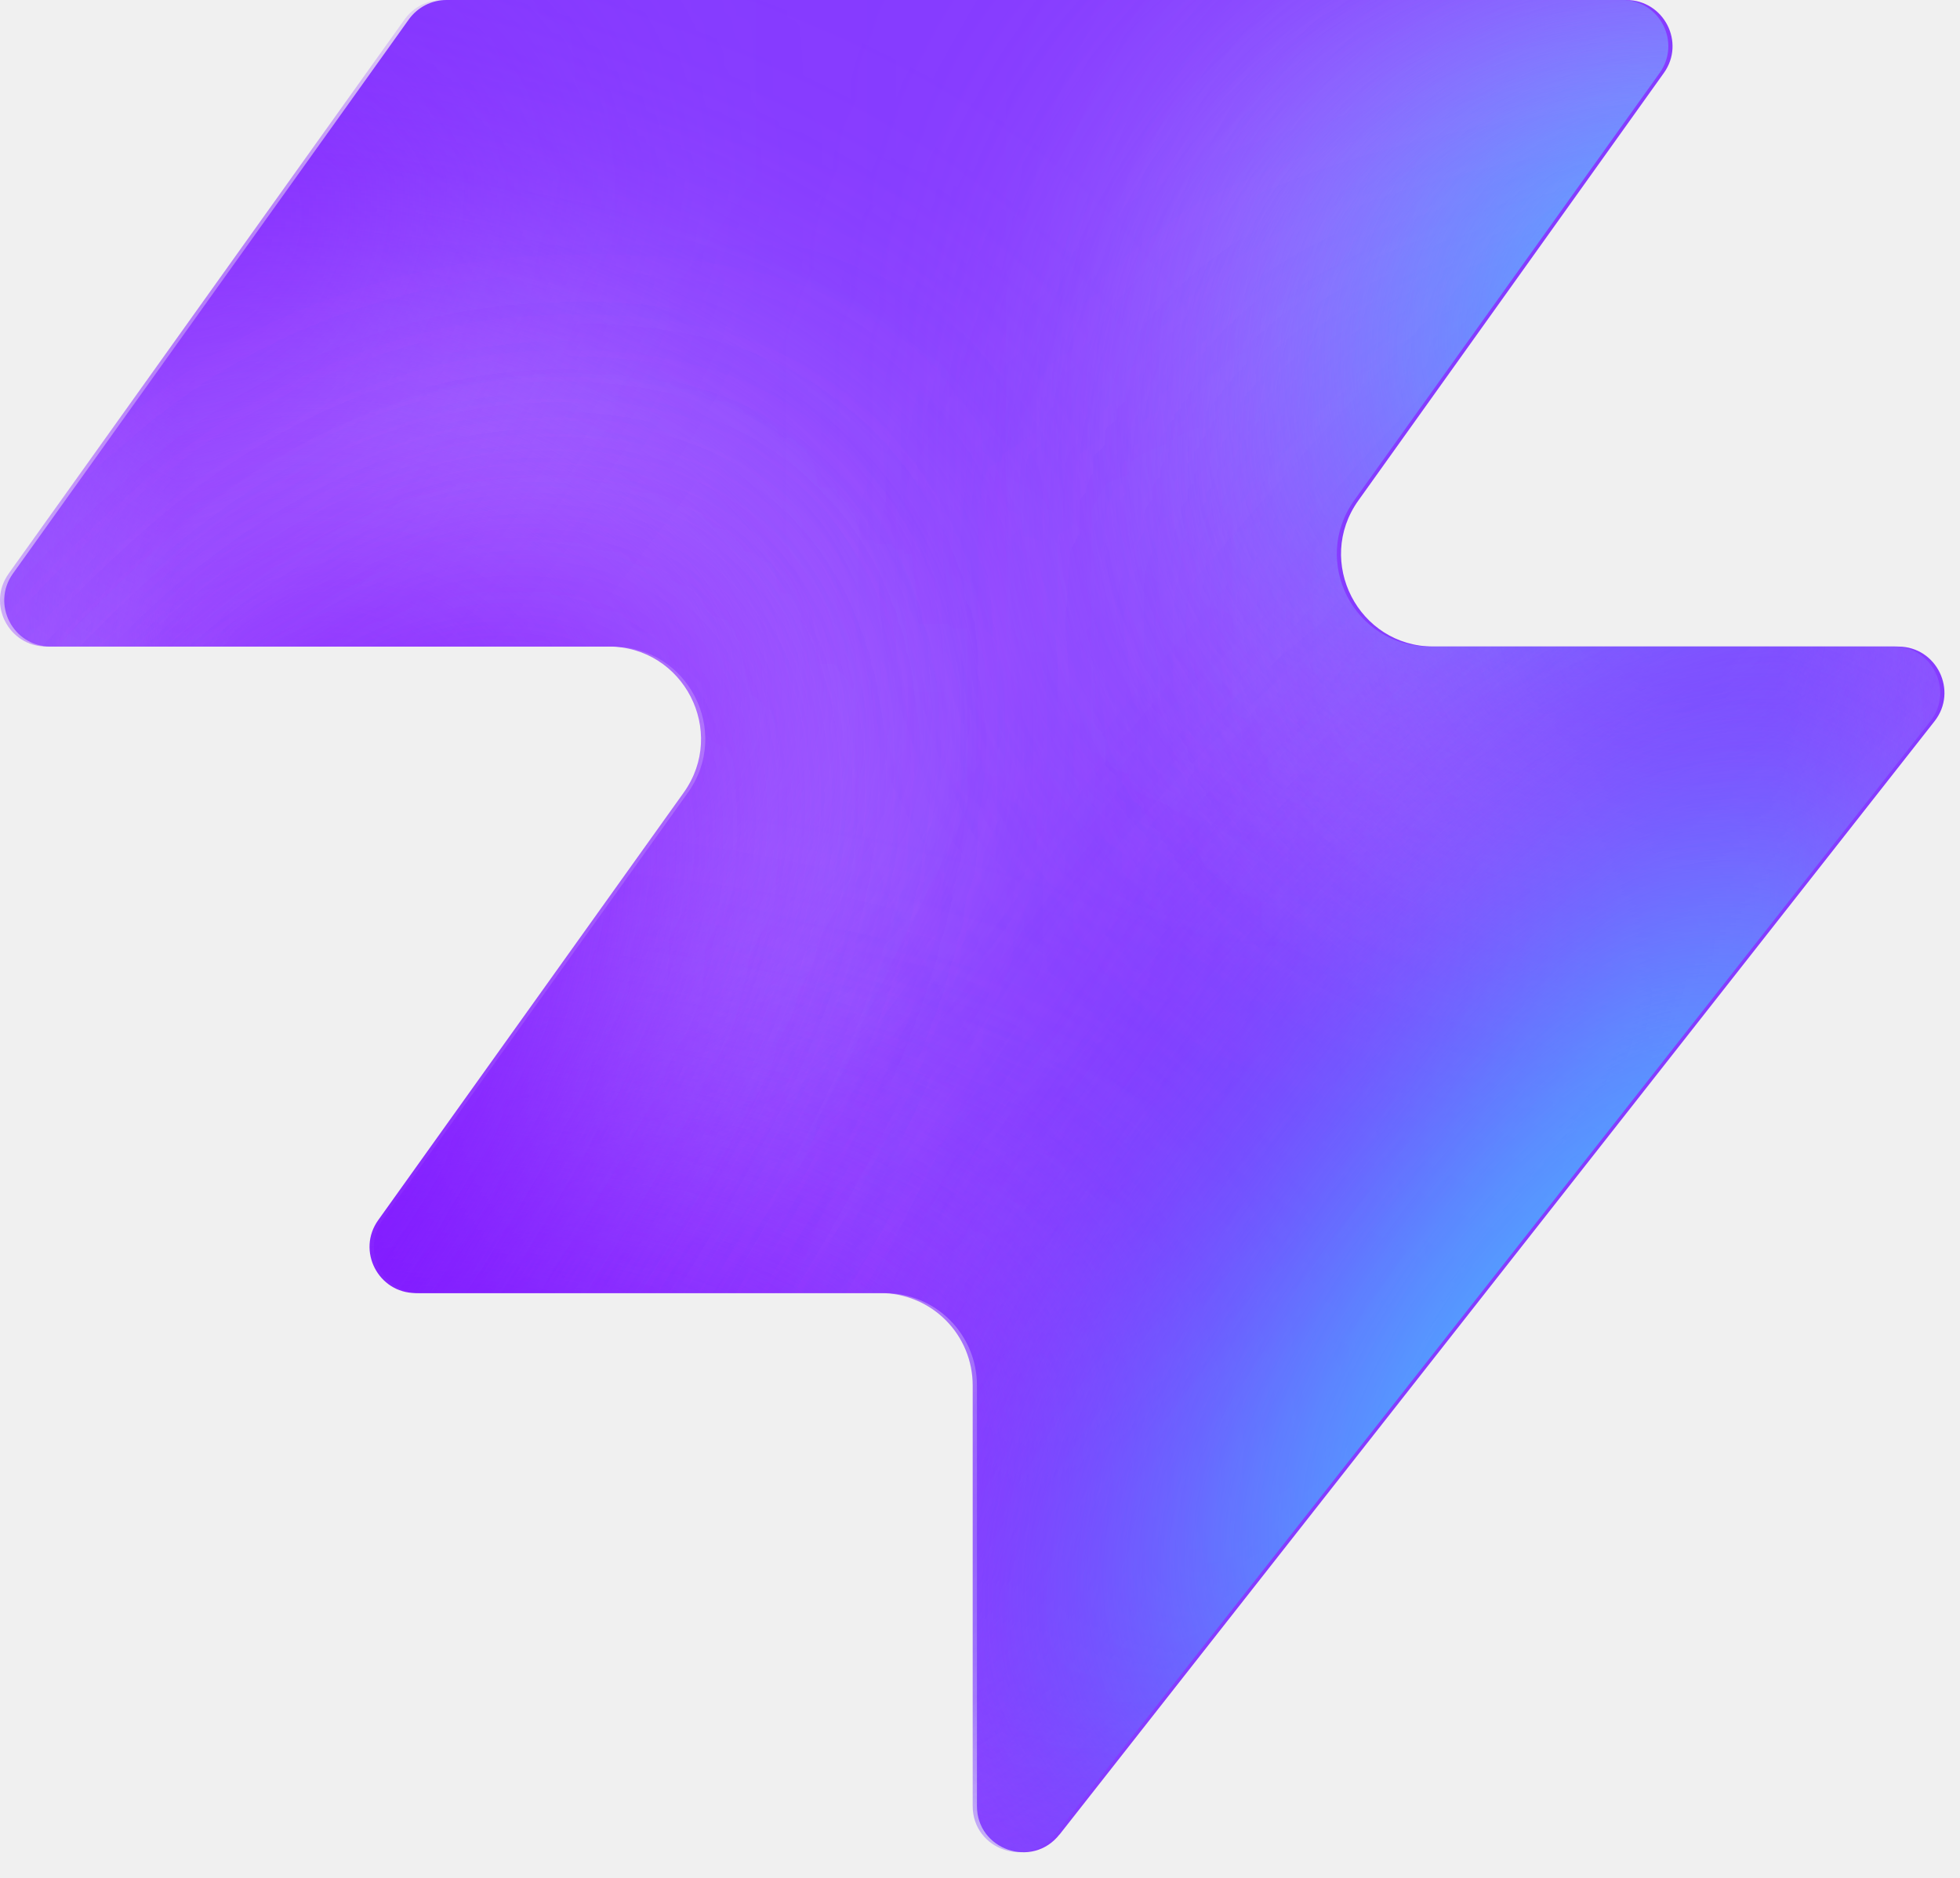
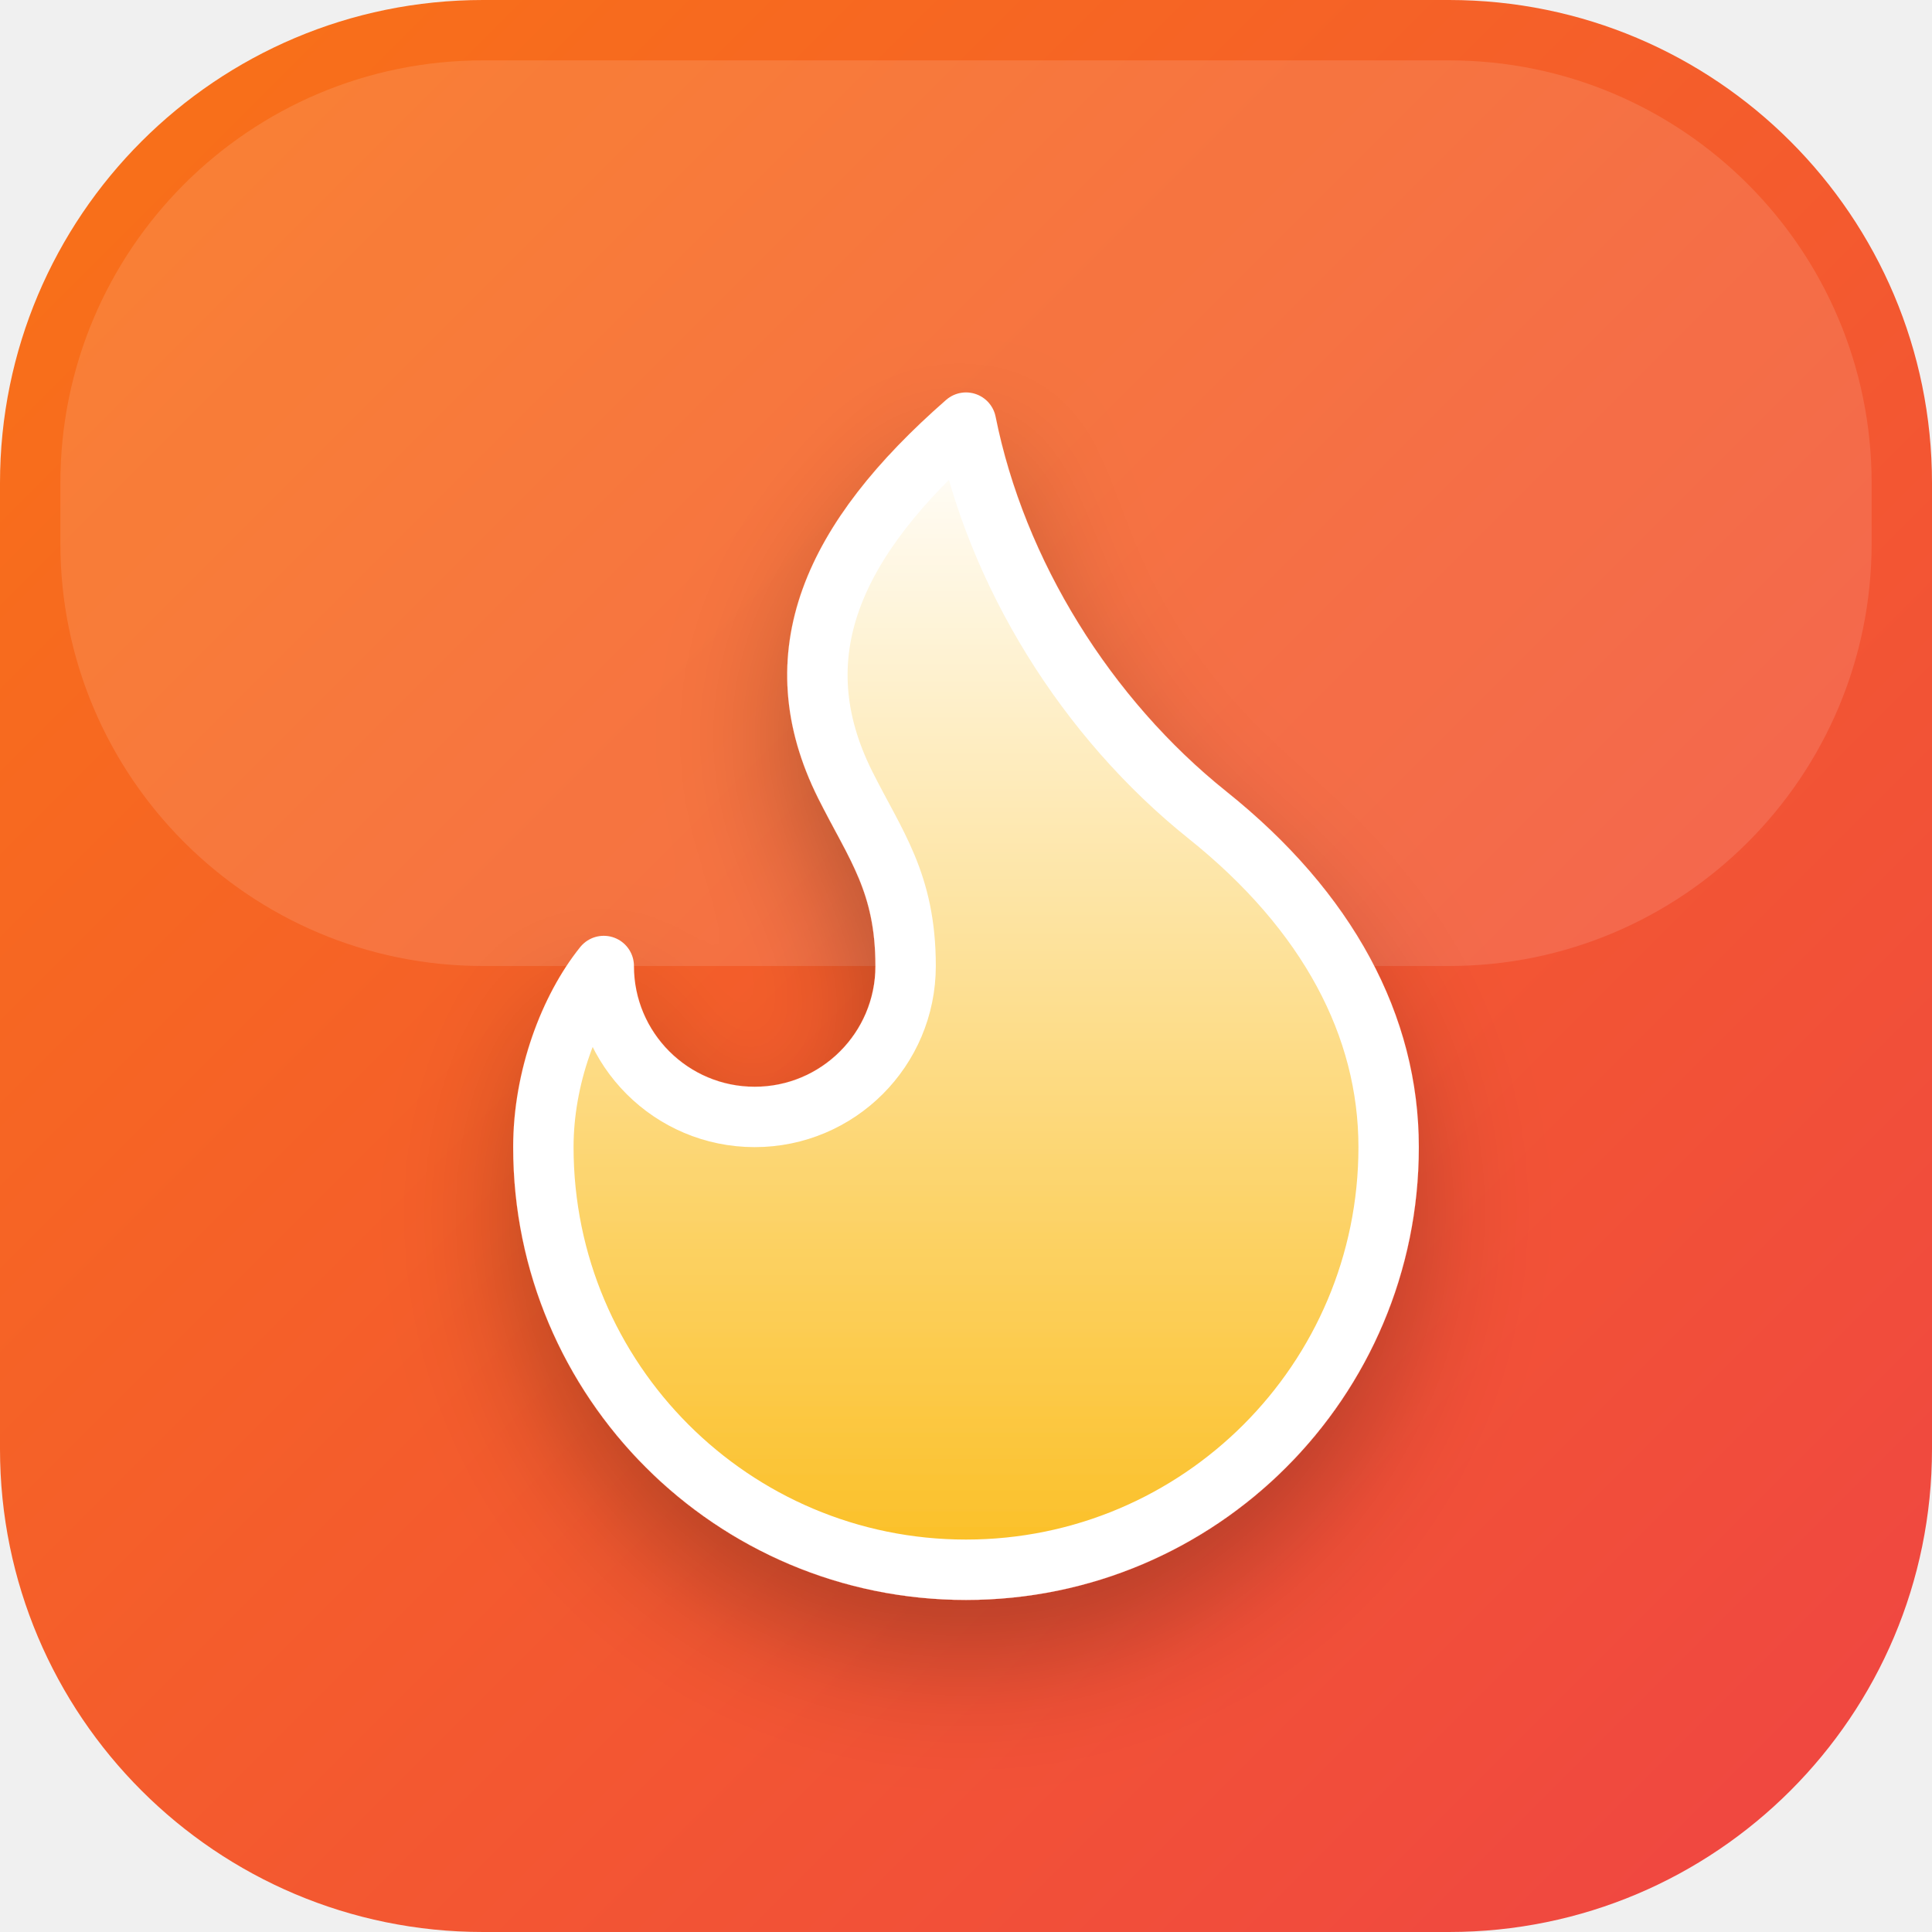
- <svg xmlns="http://www.w3.org/2000/svg" width="48" height="46" fill="none" viewBox="0 0 48 46">
-   <path fill="#863bff" d="M25.946 44.938c-.664.845-2.021.375-2.021-.698V33.937a2.26 2.26 0 0 0-2.262-2.262H10.287c-.92 0-1.456-1.04-.92-1.788l7.48-10.471c1.07-1.497 0-3.578-1.842-3.578H1.237c-.92 0-1.456-1.04-.92-1.788L10.013.474c.214-.297.556-.474.92-.474h28.894c.92 0 1.456 1.04.92 1.788l-7.48 10.471c-1.07 1.498 0 3.579 1.842 3.579h11.377c.943 0 1.473 1.088.89 1.83L25.947 44.94z" style="fill:#863bff;fill:color(display-p3 .525 .23 1);fill-opacity:1" />
-   <mask id="a" width="48" height="46" x="0" y="0" maskUnits="userSpaceOnUse" style="mask-type:alpha">
-     <path fill="#000" d="M25.842 44.938c-.664.844-2.021.375-2.021-.698V33.937a2.26 2.26 0 0 0-2.262-2.262H10.183c-.92 0-1.456-1.04-.92-1.788l7.48-10.471c1.07-1.498 0-3.579-1.842-3.579H1.133c-.92 0-1.456-1.04-.92-1.787L9.91.473c.214-.297.556-.474.92-.474h28.894c.92 0 1.456 1.04.92 1.788l-7.48 10.471c-1.07 1.498 0 3.578 1.842 3.578h11.377c.943 0 1.473 1.088.89 1.832L25.843 44.94z" style="fill:#000;fill-opacity:1" />
-   </mask>
-   <g mask="url(#a)">
-     <g filter="url(#b)">
-       <ellipse cx="5.508" cy="14.704" fill="#ede6ff" rx="5.508" ry="14.704" style="fill:#ede6ff;fill:color(display-p3 .927 .903 1);fill-opacity:1" transform="matrix(.00324 1 1 -.00324 -4.47 31.516)" />
-     </g>
-     <g filter="url(#c)">
-       <ellipse cx="10.399" cy="29.851" fill="#ede6ff" rx="10.399" ry="29.851" style="fill:#ede6ff;fill:color(display-p3 .927 .903 1);fill-opacity:1" transform="matrix(.00324 1 1 -.00324 -39.328 7.883)" />
-     </g>
-     <g filter="url(#d)">
-       <ellipse cx="5.508" cy="30.487" fill="#7e14ff" rx="5.508" ry="30.487" style="fill:#7e14ff;fill:color(display-p3 .492 .077 1);fill-opacity:1" transform="rotate(89.814 -25.913 -14.639)scale(1 -1)" />
-     </g>
-     <g filter="url(#e)">
-       <ellipse cx="5.508" cy="30.599" fill="#7e14ff" rx="5.508" ry="30.599" style="fill:#7e14ff;fill:color(display-p3 .492 .077 1);fill-opacity:1" transform="rotate(89.814 -32.644 -3.334)scale(1 -1)" />
-     </g>
-     <g filter="url(#f)">
-       <ellipse cx="5.508" cy="30.599" fill="#7e14ff" rx="5.508" ry="30.599" style="fill:#7e14ff;fill:color(display-p3 .492 .077 1);fill-opacity:1" transform="matrix(.00324 1 1 -.00324 -34.34 30.47)" />
-     </g>
-     <g filter="url(#g)">
-       <ellipse cx="14.072" cy="22.078" fill="#ede6ff" rx="14.072" ry="22.078" style="fill:#ede6ff;fill:color(display-p3 .927 .903 1);fill-opacity:1" transform="rotate(93.35 24.506 48.493)scale(-1 1)" />
-     </g>
-     <g filter="url(#h)">
-       <ellipse cx="3.47" cy="21.501" fill="#7e14ff" rx="3.47" ry="21.501" style="fill:#7e14ff;fill:color(display-p3 .492 .077 1);fill-opacity:1" transform="rotate(89.009 28.708 47.59)scale(-1 1)" />
-     </g>
-     <g filter="url(#i)">
-       <ellipse cx="3.47" cy="21.501" fill="#7e14ff" rx="3.47" ry="21.501" style="fill:#7e14ff;fill:color(display-p3 .492 .077 1);fill-opacity:1" transform="rotate(89.009 28.708 47.59)scale(-1 1)" />
-     </g>
-     <g filter="url(#j)">
-       <ellipse cx=".387" cy="8.972" fill="#7e14ff" rx="4.407" ry="29.108" style="fill:#7e14ff;fill:color(display-p3 .492 .077 1);fill-opacity:1" transform="rotate(39.51 .387 8.972)" />
-     </g>
-     <g filter="url(#k)">
-       <ellipse cx="47.523" cy="-6.092" fill="#7e14ff" rx="4.407" ry="29.108" style="fill:#7e14ff;fill:color(display-p3 .492 .077 1);fill-opacity:1" transform="rotate(37.892 47.523 -6.092)" />
-     </g>
-     <g filter="url(#l)">
-       <ellipse cx="41.412" cy="6.333" fill="#47bfff" rx="5.971" ry="9.665" style="fill:#47bfff;fill:color(display-p3 .28 .748 1);fill-opacity:1" transform="rotate(37.892 41.412 6.333)" />
-     </g>
-     <g filter="url(#m)">
-       <ellipse cx="-1.879" cy="38.332" fill="#7e14ff" rx="4.407" ry="29.108" style="fill:#7e14ff;fill:color(display-p3 .492 .077 1);fill-opacity:1" transform="rotate(37.892 -1.88 38.332)" />
-     </g>
-     <g filter="url(#n)">
-       <ellipse cx="-1.879" cy="38.332" fill="#7e14ff" rx="4.407" ry="29.108" style="fill:#7e14ff;fill:color(display-p3 .492 .077 1);fill-opacity:1" transform="rotate(37.892 -1.88 38.332)" />
-     </g>
-     <g filter="url(#o)">
-       <ellipse cx="35.651" cy="29.907" fill="#7e14ff" rx="4.407" ry="29.108" style="fill:#7e14ff;fill:color(display-p3 .492 .077 1);fill-opacity:1" transform="rotate(37.892 35.651 29.907)" />
-     </g>
-     <g filter="url(#p)">
-       <ellipse cx="38.418" cy="32.4" fill="#47bfff" rx="5.971" ry="15.297" style="fill:#47bfff;fill:color(display-p3 .28 .748 1);fill-opacity:1" transform="rotate(37.892 38.418 32.4)" />
-     </g>
-   </g>
+ <svg xmlns="http://www.w3.org/2000/svg" viewBox="0 0 32 32" width="32" height="32">
  <defs>
-     <filter id="b" width="60.045" height="41.654" x="-19.77" y="16.149" color-interpolation-filters="sRGB" filterUnits="userSpaceOnUse">
-       <feFlood flood-opacity="0" result="BackgroundImageFix" />
-       <feBlend in="SourceGraphic" in2="BackgroundImageFix" result="shape" />
-       <feGaussianBlur result="effect1_foregroundBlur_2002_17158" stdDeviation="7.659" />
-     </filter>
-     <filter id="c" width="90.34" height="51.437" x="-54.613" y="-7.533" color-interpolation-filters="sRGB" filterUnits="userSpaceOnUse">
-       <feFlood flood-opacity="0" result="BackgroundImageFix" />
-       <feBlend in="SourceGraphic" in2="BackgroundImageFix" result="shape" />
-       <feGaussianBlur result="effect1_foregroundBlur_2002_17158" stdDeviation="7.659" />
-     </filter>
-     <filter id="d" width="79.355" height="29.4" x="-49.64" y="2.03" color-interpolation-filters="sRGB" filterUnits="userSpaceOnUse">
-       <feFlood flood-opacity="0" result="BackgroundImageFix" />
-       <feBlend in="SourceGraphic" in2="BackgroundImageFix" result="shape" />
-       <feGaussianBlur result="effect1_foregroundBlur_2002_17158" stdDeviation="4.596" />
-     </filter>
-     <filter id="e" width="79.579" height="29.4" x="-45.045" y="20.029" color-interpolation-filters="sRGB" filterUnits="userSpaceOnUse">
-       <feFlood flood-opacity="0" result="BackgroundImageFix" />
-       <feBlend in="SourceGraphic" in2="BackgroundImageFix" result="shape" />
-       <feGaussianBlur result="effect1_foregroundBlur_2002_17158" stdDeviation="4.596" />
-     </filter>
-     <filter id="f" width="79.579" height="29.4" x="-43.513" y="21.178" color-interpolation-filters="sRGB" filterUnits="userSpaceOnUse">
-       <feFlood flood-opacity="0" result="BackgroundImageFix" />
-       <feBlend in="SourceGraphic" in2="BackgroundImageFix" result="shape" />
-       <feGaussianBlur result="effect1_foregroundBlur_2002_17158" stdDeviation="4.596" />
-     </filter>
-     <filter id="g" width="74.749" height="58.852" x="15.756" y="-17.901" color-interpolation-filters="sRGB" filterUnits="userSpaceOnUse">
-       <feFlood flood-opacity="0" result="BackgroundImageFix" />
-       <feBlend in="SourceGraphic" in2="BackgroundImageFix" result="shape" />
-       <feGaussianBlur result="effect1_foregroundBlur_2002_17158" stdDeviation="7.659" />
-     </filter>
-     <filter id="h" width="61.377" height="25.362" x="23.548" y="2.284" color-interpolation-filters="sRGB" filterUnits="userSpaceOnUse">
-       <feFlood flood-opacity="0" result="BackgroundImageFix" />
-       <feBlend in="SourceGraphic" in2="BackgroundImageFix" result="shape" />
-       <feGaussianBlur result="effect1_foregroundBlur_2002_17158" stdDeviation="4.596" />
-     </filter>
-     <filter id="i" width="61.377" height="25.362" x="23.548" y="2.284" color-interpolation-filters="sRGB" filterUnits="userSpaceOnUse">
-       <feFlood flood-opacity="0" result="BackgroundImageFix" />
-       <feBlend in="SourceGraphic" in2="BackgroundImageFix" result="shape" />
-       <feGaussianBlur result="effect1_foregroundBlur_2002_17158" stdDeviation="4.596" />
-     </filter>
-     <filter id="j" width="56.045" height="63.649" x="-27.636" y="-22.853" color-interpolation-filters="sRGB" filterUnits="userSpaceOnUse">
-       <feFlood flood-opacity="0" result="BackgroundImageFix" />
-       <feBlend in="SourceGraphic" in2="BackgroundImageFix" result="shape" />
-       <feGaussianBlur result="effect1_foregroundBlur_2002_17158" stdDeviation="4.596" />
-     </filter>
-     <filter id="k" width="54.814" height="64.646" x="20.116" y="-38.415" color-interpolation-filters="sRGB" filterUnits="userSpaceOnUse">
-       <feFlood flood-opacity="0" result="BackgroundImageFix" />
-       <feBlend in="SourceGraphic" in2="BackgroundImageFix" result="shape" />
-       <feGaussianBlur result="effect1_foregroundBlur_2002_17158" stdDeviation="4.596" />
-     </filter>
-     <filter id="l" width="33.541" height="35.313" x="24.641" y="-11.323" color-interpolation-filters="sRGB" filterUnits="userSpaceOnUse">
-       <feFlood flood-opacity="0" result="BackgroundImageFix" />
-       <feBlend in="SourceGraphic" in2="BackgroundImageFix" result="shape" />
-       <feGaussianBlur result="effect1_foregroundBlur_2002_17158" stdDeviation="4.596" />
-     </filter>
-     <filter id="m" width="54.814" height="64.646" x="-29.286" y="6.009" color-interpolation-filters="sRGB" filterUnits="userSpaceOnUse">
-       <feFlood flood-opacity="0" result="BackgroundImageFix" />
-       <feBlend in="SourceGraphic" in2="BackgroundImageFix" result="shape" />
-       <feGaussianBlur result="effect1_foregroundBlur_2002_17158" stdDeviation="4.596" />
-     </filter>
-     <filter id="n" width="54.814" height="64.646" x="-29.286" y="6.009" color-interpolation-filters="sRGB" filterUnits="userSpaceOnUse">
-       <feFlood flood-opacity="0" result="BackgroundImageFix" />
-       <feBlend in="SourceGraphic" in2="BackgroundImageFix" result="shape" />
-       <feGaussianBlur result="effect1_foregroundBlur_2002_17158" stdDeviation="4.596" />
-     </filter>
-     <filter id="o" width="54.814" height="64.646" x="8.244" y="-2.416" color-interpolation-filters="sRGB" filterUnits="userSpaceOnUse">
-       <feFlood flood-opacity="0" result="BackgroundImageFix" />
-       <feBlend in="SourceGraphic" in2="BackgroundImageFix" result="shape" />
-       <feGaussianBlur result="effect1_foregroundBlur_2002_17158" stdDeviation="4.596" />
-     </filter>
-     <filter id="p" width="39.409" height="43.623" x="18.713" y="10.588" color-interpolation-filters="sRGB" filterUnits="userSpaceOnUse">
-       <feFlood flood-opacity="0" result="BackgroundImageFix" />
-       <feBlend in="SourceGraphic" in2="BackgroundImageFix" result="shape" />
-       <feGaussianBlur result="effect1_foregroundBlur_2002_17158" stdDeviation="4.596" />
+     <linearGradient id="flameGrad" x1="0%" y1="0%" x2="100%" y2="100%">
+       <stop offset="0%" stop-color="#f97316" />
+       <stop offset="100%" stop-color="#ef4444" />
+     </linearGradient>
+     <linearGradient id="flameCore" x1="0%" y1="100%" x2="0%" y2="0%">
+       <stop offset="0%" stop-color="#fbbf24" />
+       <stop offset="100%" stop-color="#ffffff" />
+     </linearGradient>
+     <filter id="glow" x="-20%" y="-20%" width="140%" height="140%">
+       <feDropShadow dx="0" dy="1" stdDeviation="1" flood-color="#000000" flood-opacity="0.25" />
    </filter>
  </defs>
+   <rect width="32" height="32" rx="8" fill="url(#flameGrad)" />
+   <rect x="1" y="1" width="30" height="15" rx="7" fill="#ffffff" fill-opacity="0.12" />
+   <g transform="translate(4, 4)" filter="url(#glow)">
+     <path d="M8.5 14.5A2.5 2.5 0 0 0 11 12c0-1.38-.5-2-1-3-1.072-2.143-.224-4.054 2-6 .5 2.5 2 4.9 4 6.5 2 1.6 3 3.5 3 5.5a7 7 0 1 1-14 0c0-1.153.433-2.294 1-3a2.5 2.5 0 0 0 2.5 2.5z" fill="url(#flameCore)" stroke="#ffffff" stroke-width="1" stroke-linecap="round" stroke-linejoin="round" />
+   </g>
</svg>
